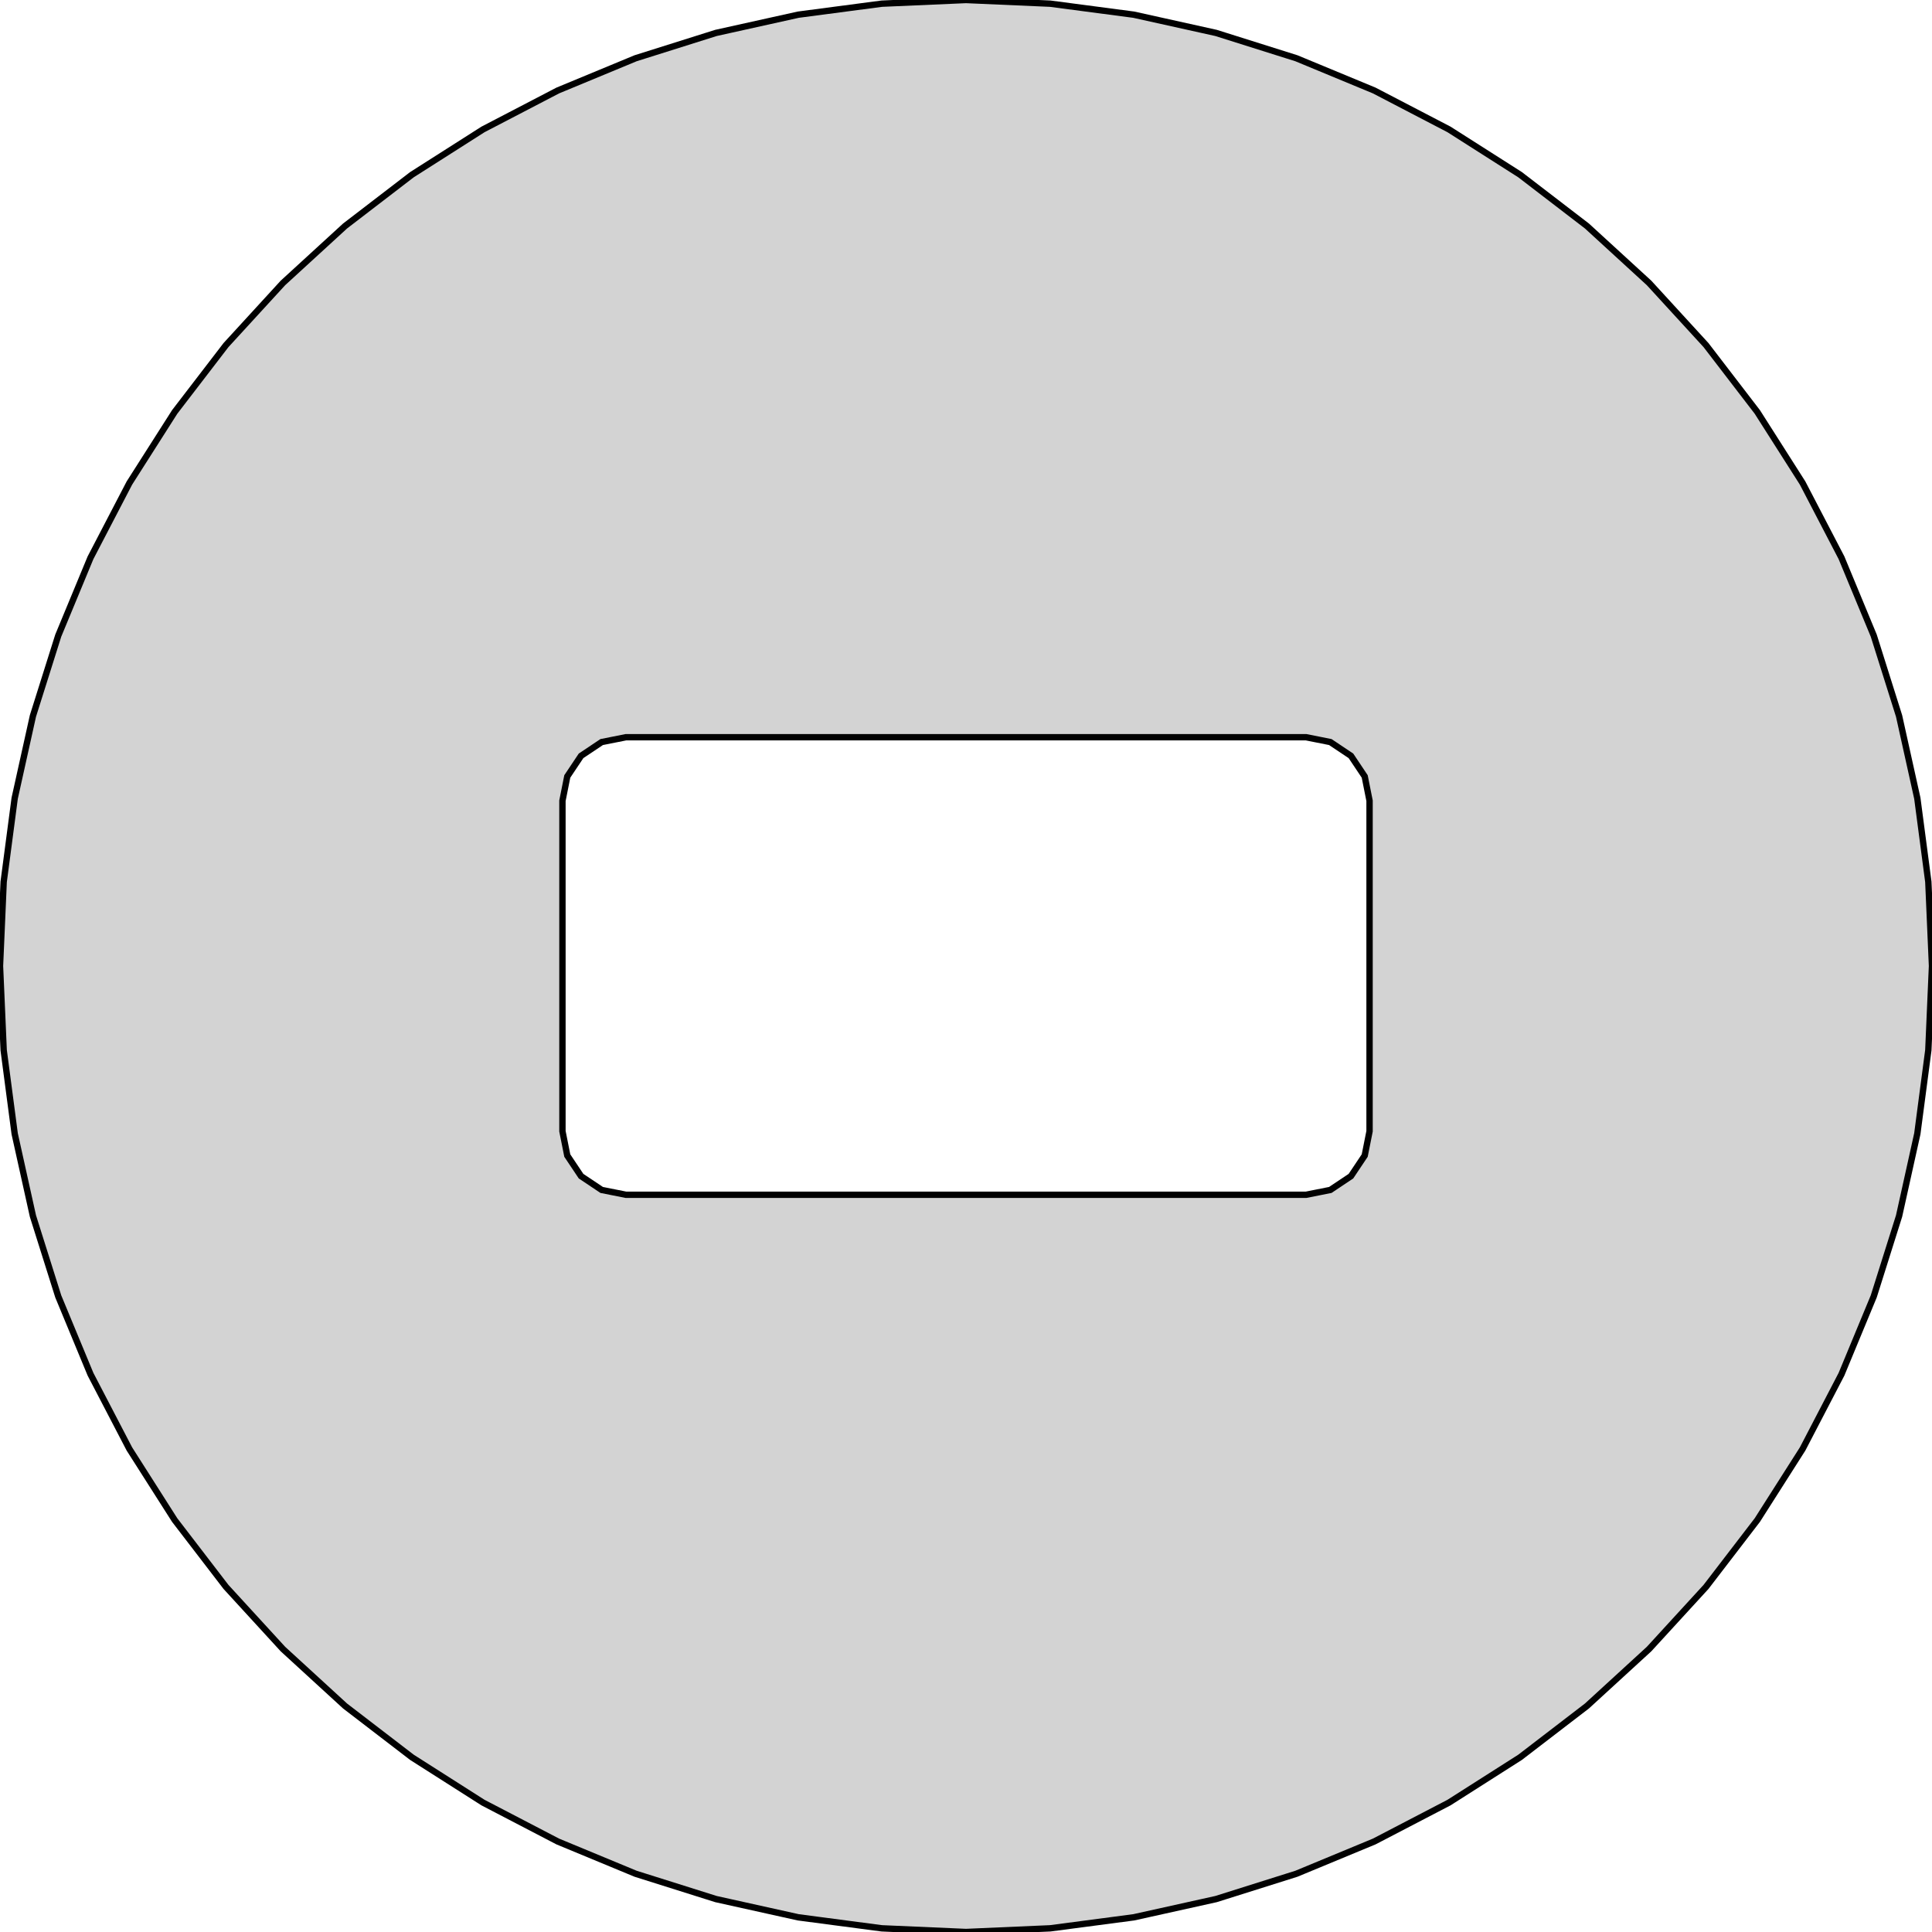
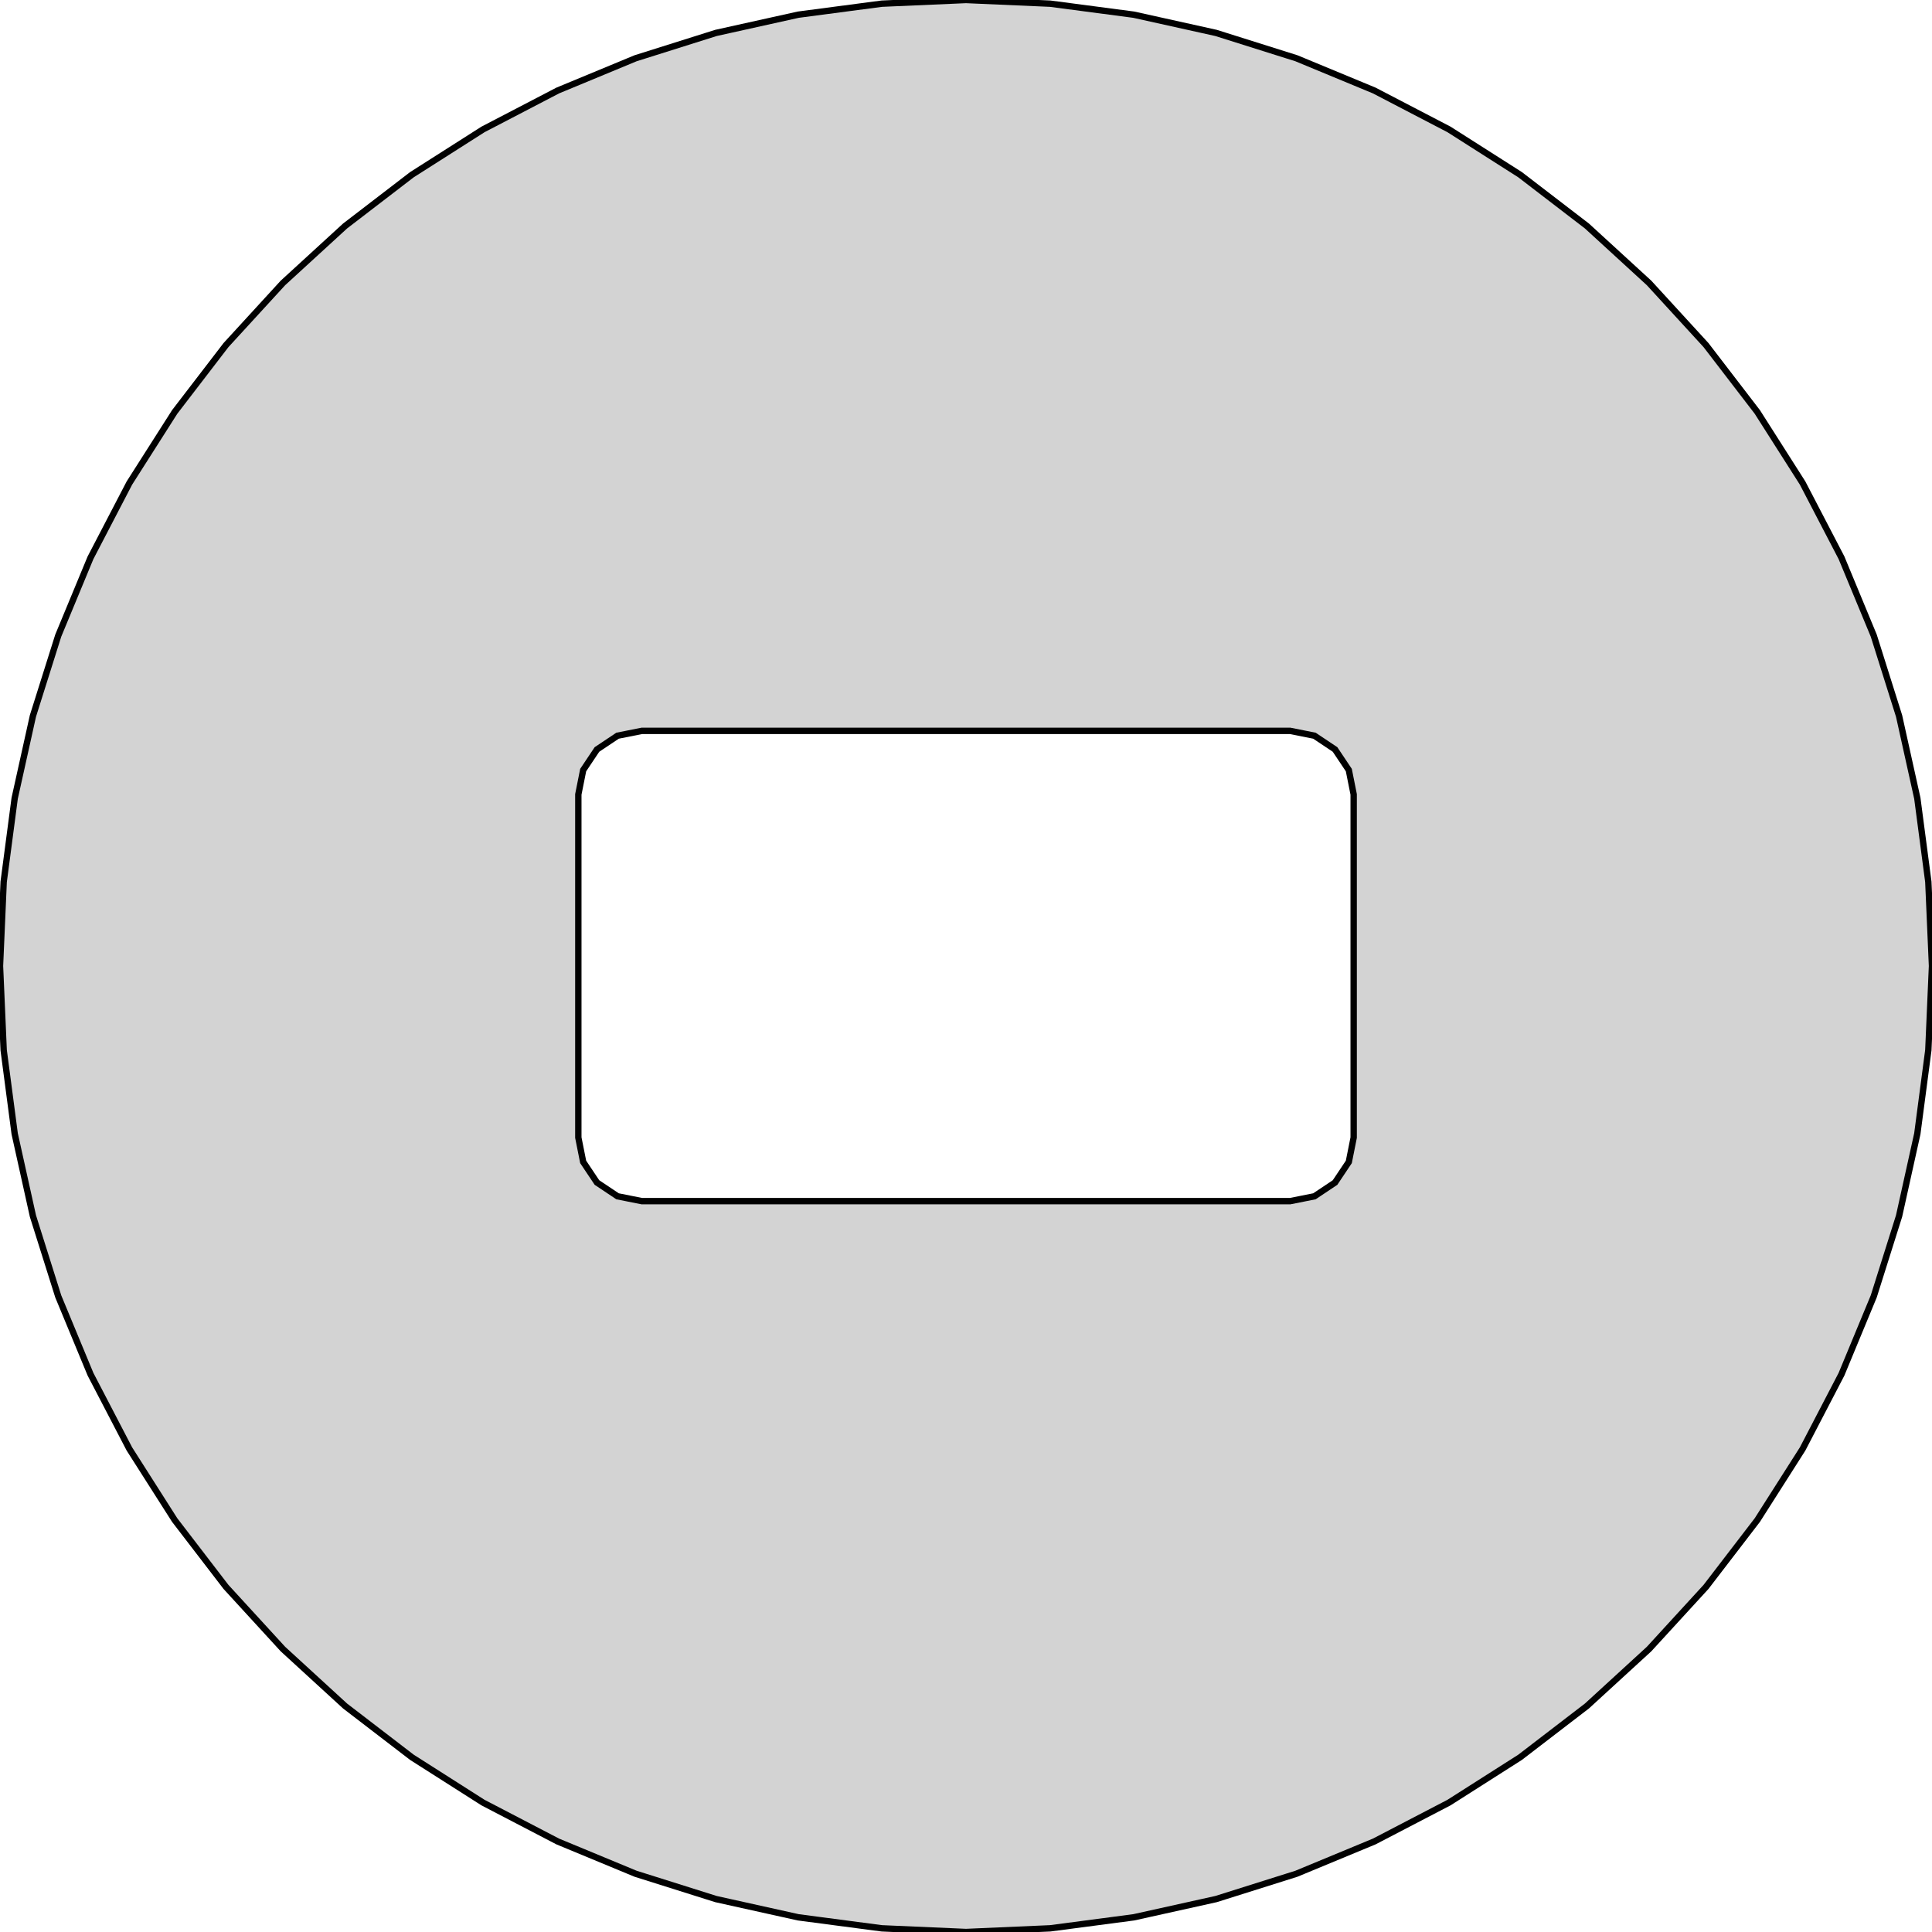
<svg xmlns="http://www.w3.org/2000/svg" width="152mm" height="152mm" viewBox="-76 -76 152 152" version="1.1">
-   <path d=" M 6.624,75.711 L 13.197,74.845 L 19.67,73.41 L 25.994,71.417 L 32.119,68.879 L 38,65.818  L 43.592,62.256 L 48.852,58.219 L 53.74,53.74 L 58.219,48.852 L 62.256,43.592 L 65.818,38  L 68.879,32.119 L 71.417,25.994 L 73.41,19.67 L 74.845,13.197 L 75.711,6.624 L 76,-0  L 75.711,-6.624 L 74.845,-13.197 L 73.41,-19.67 L 71.417,-25.994 L 68.879,-32.119 L 65.818,-38  L 62.256,-43.592 L 58.219,-48.852 L 53.74,-53.74 L 48.852,-58.219 L 43.592,-62.256 L 38,-65.818  L 32.119,-68.879 L 25.994,-71.417 L 19.67,-73.41 L 13.197,-74.845 L 6.624,-75.711 L 0,-76  L -6.624,-75.711 L -13.197,-74.845 L -19.67,-73.41 L -25.994,-71.417 L -32.119,-68.879 L -38,-65.818  L -43.592,-62.256 L -48.852,-58.219 L -53.74,-53.74 L -58.219,-48.852 L -62.256,-43.592 L -65.818,-38  L -68.879,-32.119 L -71.417,-25.994 L -73.41,-19.67 L -74.845,-13.197 L -75.711,-6.624 L -76,-0  L -75.711,6.624 L -74.845,13.197 L -73.41,19.67 L -71.417,25.994 L -68.879,32.119 L -65.818,38  L -62.256,43.592 L -58.219,48.852 L -53.74,53.74 L -48.852,58.219 L -43.592,62.256 L -38,65.818  L -32.119,68.879 L -25.994,71.417 L -19.67,73.41 L -13.197,74.845 L -6.624,75.711 L 0,76  z M -26.75,18 L -28.663,17.619 L -30.285,16.535 L -31.369,14.913 L -31.75,13 L -31.75,-13  L -31.369,-14.913 L -30.285,-16.535 L -28.663,-17.619 L -26.75,-18 L 26.75,-18 L 28.663,-17.619  L 30.285,-16.535 L 31.369,-14.913 L 31.75,-13 L 31.75,13 L 31.369,14.913 L 30.285,16.535  L 28.663,17.619 L 26.75,18 z " stroke="black" fill="lightgray" stroke-width="0.5" />
+   <path d=" M 6.624,75.711 L 13.197,74.845 L 19.67,73.41 L 25.994,71.417 L 32.119,68.879 L 38,65.818  L 43.592,62.256 L 48.852,58.219 L 53.74,53.74 L 58.219,48.852 L 62.256,43.592 L 65.818,38  L 68.879,32.119 L 71.417,25.994 L 73.41,19.67 L 74.845,13.197 L 75.711,6.624 L 76,-0  L 75.711,-6.624 L 74.845,-13.197 L 73.41,-19.67 L 71.417,-25.994 L 68.879,-32.119 L 65.818,-38  L 62.256,-43.592 L 58.219,-48.852 L 53.74,-53.74 L 48.852,-58.219 L 43.592,-62.256 L 38,-65.818  L 32.119,-68.879 L 25.994,-71.417 L 19.67,-73.41 L 13.197,-74.845 L 6.624,-75.711 L 0,-76  L -6.624,-75.711 L -13.197,-74.845 L -19.67,-73.41 L -25.994,-71.417 L -32.119,-68.879 L -38,-65.818  L -43.592,-62.256 L -48.852,-58.219 L -53.74,-53.74 L -58.219,-48.852 L -62.256,-43.592 L -65.818,-38  L -68.879,-32.119 L -71.417,-25.994 L -73.41,-19.67 L -74.845,-13.197 L -75.711,-6.624 L -76,-0  L -75.711,6.624 L -74.845,13.197 L -73.41,19.67 L -71.417,25.994 L -68.879,32.119 L -65.818,38  L -62.256,43.592 L -58.219,48.852 L -53.74,53.74 L -48.852,58.219 L -43.592,62.256 L -38,65.818  L -32.119,68.879 L -25.994,71.417 L -19.67,73.41 L -13.197,74.845 L -6.624,75.711 L 0,76  z M -25.5,18.5 L -27.413,18.119 L -29.035,17.035 L -30.119,15.413 L -30.5,13.5 L -30.5,-13.5  L -30.119,-15.413 L -29.035,-17.035 L -27.413,-18.119 L -25.5,-18.5 L 25.5,-18.5 L 27.413,-18.119  L 29.035,-17.035 L 30.119,-15.413 L 30.5,-13.5 L 30.5,13.5 L 30.119,15.413 L 29.035,17.035  L 27.413,18.119 L 25.5,18.5 z " stroke="black" fill="lightgray" stroke-width="0.5" />
</svg>
